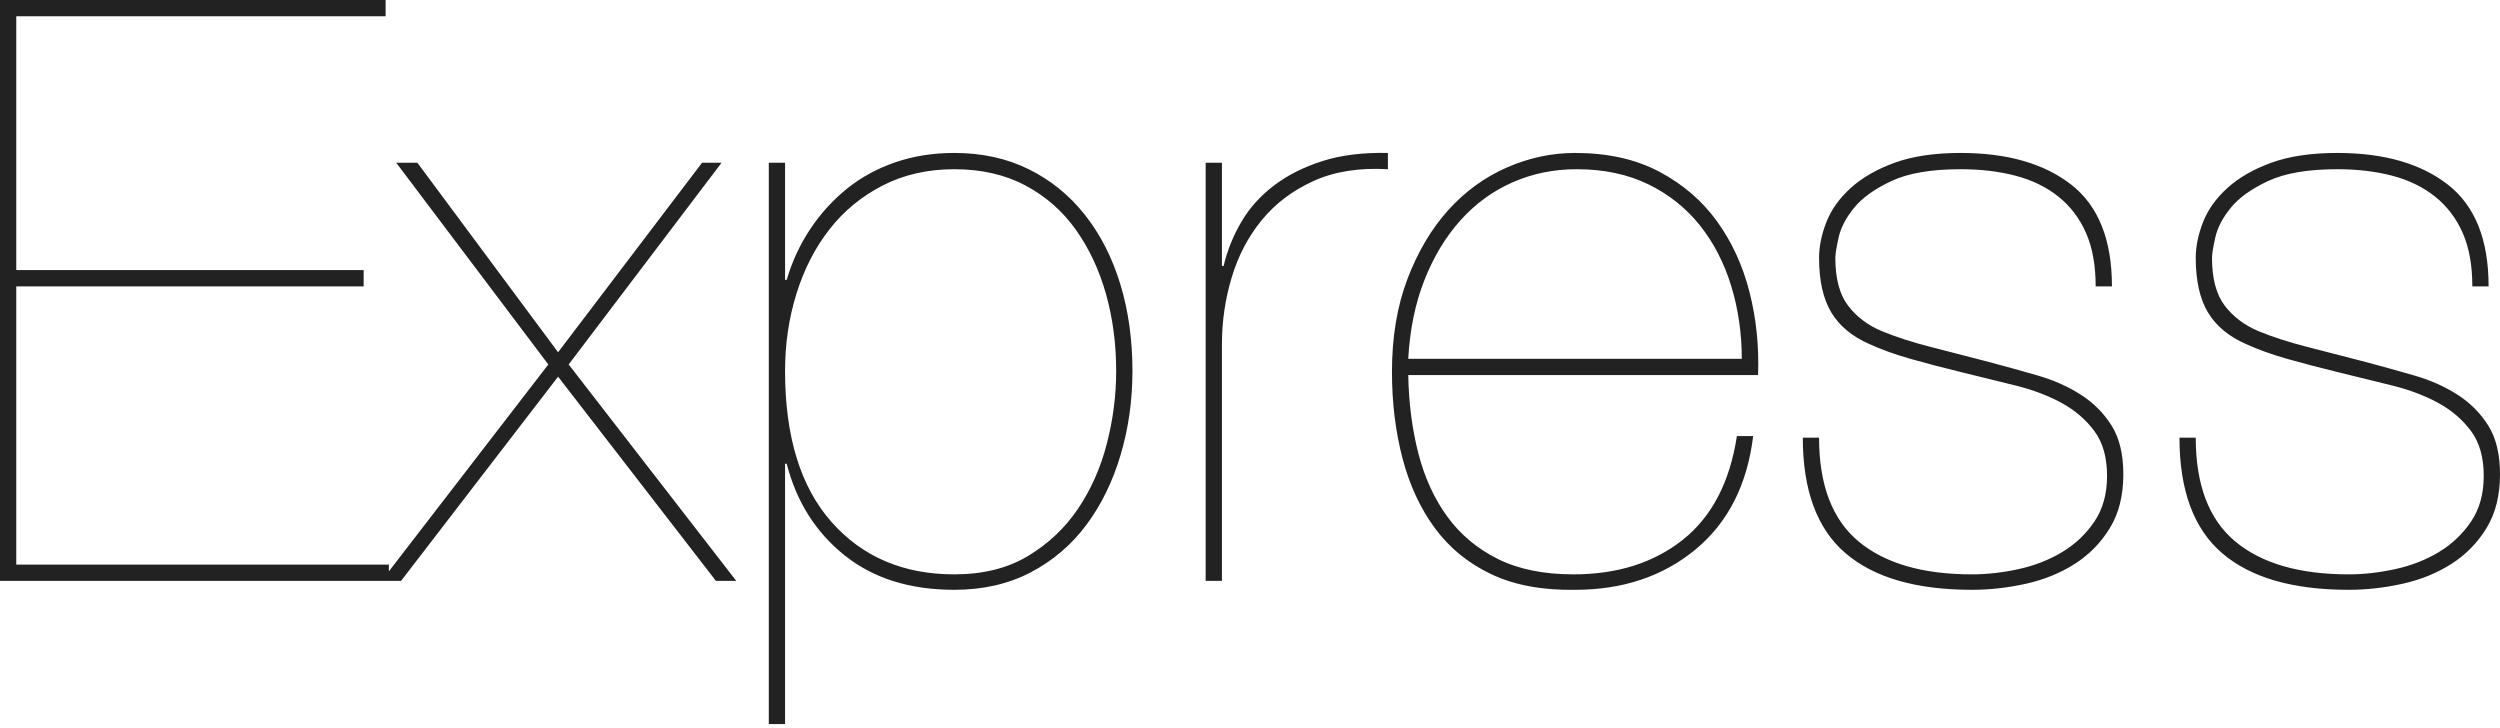
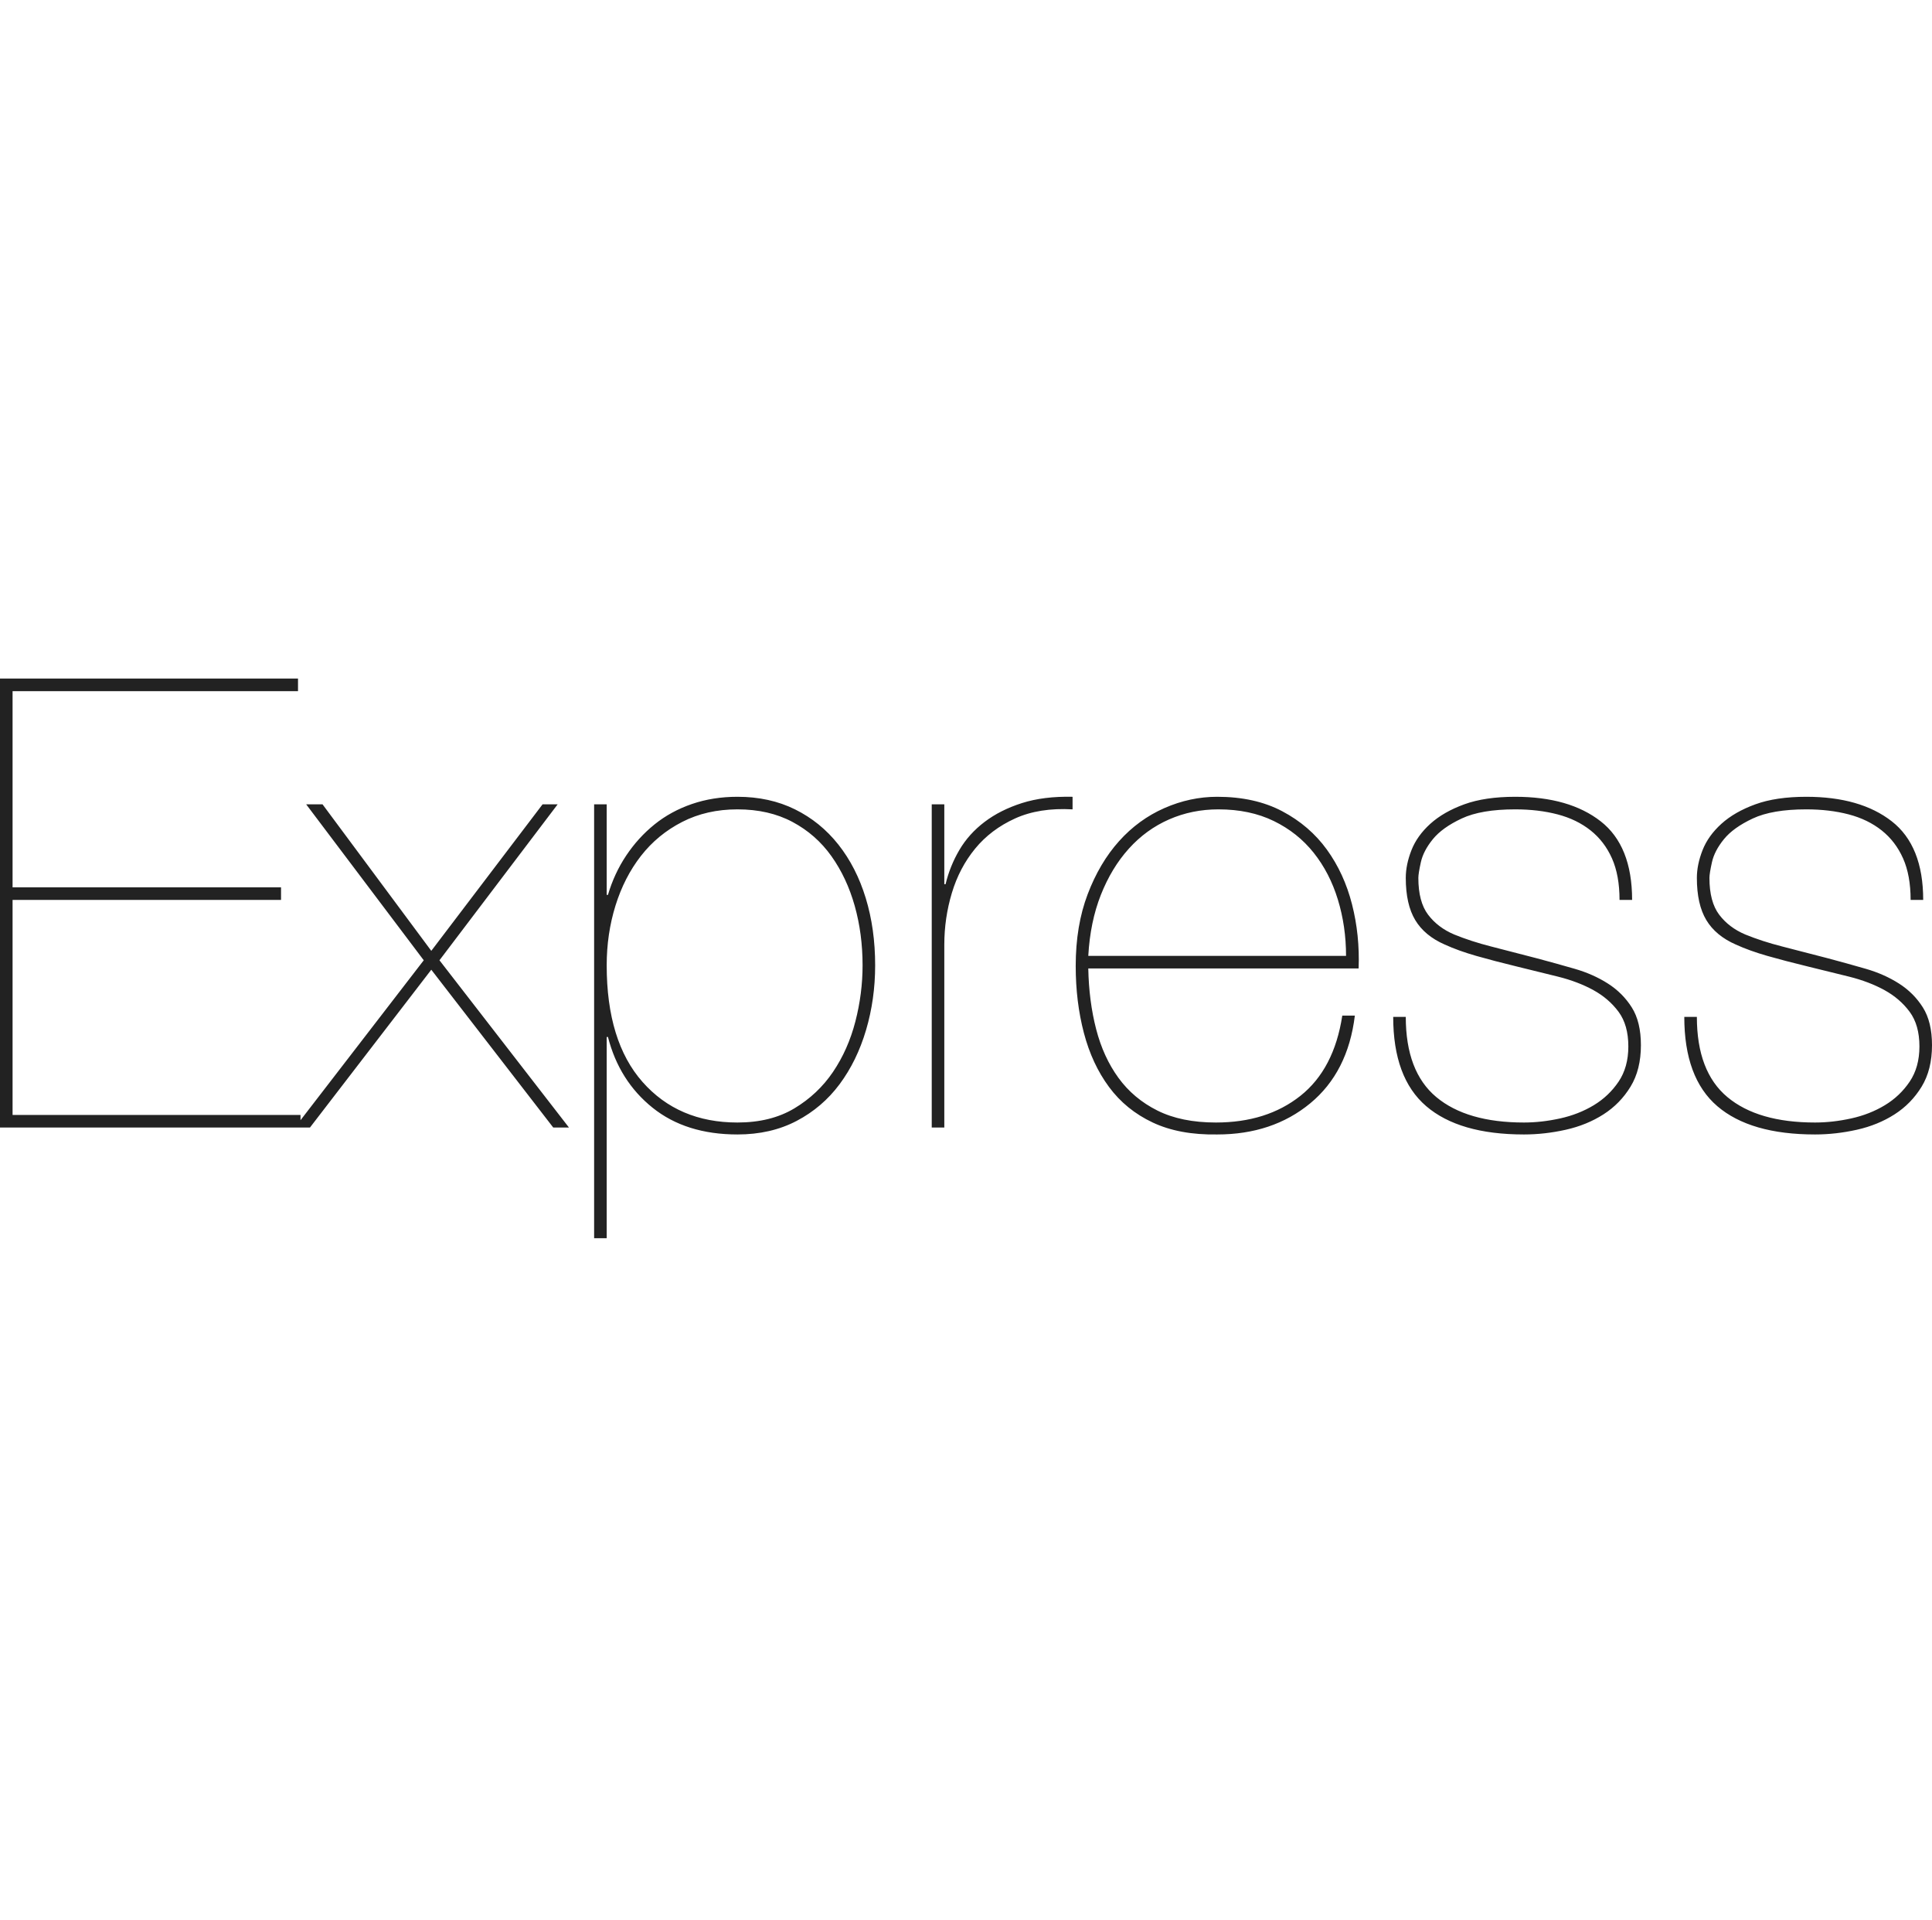
- <svg xmlns="http://www.w3.org/2000/svg" width="512px" height="149px" viewBox="0 0 512 149" version="1.1" preserveAspectRatio="xMidYMid">
+ <svg xmlns="http://www.w3.org/2000/svg" width="150px" height="149px" viewBox="0 0 512 149" version="1.1" preserveAspectRatio="xMidYMid">
  <g>
    <path d="M3.332,115.629 L3.332,58.648 L74.476,58.648 L74.476,55.315 L3.332,55.315 L3.332,3.332 L78.974,3.332 L78.974,0 L-3.55271368e-15,0 L-3.55271368e-15,118.961 L79.641,118.961 L79.641,115.629 L3.332,115.629 L3.332,115.629 Z M143.787,33.322 L114.296,72.143 L85.472,33.322 L81.14,33.322 L112.297,74.642 L78.141,118.961 L82.14,118.961 L114.296,77.142 L146.619,118.961 L150.784,118.961 L116.462,74.642 L147.785,33.322 L143.787,33.322 L143.787,33.322 Z M160.781,148.285 L160.781,94.969 L161.114,94.969 C163.114,102.744 167.057,108.992 172.944,113.713 C178.831,118.434 186.328,120.794 195.436,120.794 C201.323,120.794 206.544,119.6 211.098,117.212 C215.652,114.824 219.456,111.575 222.511,107.465 C225.565,103.355 227.898,98.579 229.509,93.136 C231.119,87.694 231.925,81.973 231.925,75.975 C231.925,69.533 231.091,63.59 229.425,58.148 C227.759,52.705 225.343,47.984 222.178,43.986 C219.012,39.987 215.18,36.877 210.681,34.655 C206.183,32.434 201.101,31.323 195.436,31.323 C191.104,31.323 187.078,31.962 183.357,33.239 C179.636,34.517 176.332,36.321 173.444,38.654 C170.556,40.987 168.056,43.736 165.946,46.901 C163.836,50.067 162.225,53.538 161.114,57.315 L160.781,57.315 L160.781,33.322 L157.449,33.322 L157.449,148.285 L160.781,148.285 L160.781,148.285 Z M195.436,117.628 C184.995,117.628 176.609,114.046 170.278,106.882 C163.947,99.718 160.781,89.415 160.781,75.975 C160.781,70.421 161.559,65.145 163.114,60.147 C164.669,55.149 166.918,50.761 169.861,46.985 C172.805,43.208 176.443,40.209 180.774,37.988 C185.106,35.766 189.994,34.655 195.436,34.655 C200.99,34.655 205.85,35.766 210.015,37.988 C214.18,40.209 217.624,43.236 220.345,47.068 C223.066,50.9 225.121,55.288 226.51,60.23 C227.898,65.173 228.592,70.421 228.592,75.975 C228.592,80.974 227.954,85.944 226.676,90.887 C225.399,95.83 223.427,100.273 220.761,104.216 C218.096,108.159 214.68,111.38 210.515,113.88 C206.349,116.379 201.323,117.628 195.436,117.628 L195.436,117.628 L195.436,117.628 Z M250.252,118.961 L250.252,70.477 C250.252,65.812 250.918,61.258 252.251,56.815 C253.584,52.372 255.639,48.456 258.416,45.069 C261.193,41.681 264.719,39.015 268.996,37.071 C273.272,35.127 278.354,34.322 284.241,34.655 L284.241,31.323 C279.131,31.212 274.661,31.767 270.829,32.989 C266.996,34.211 263.692,35.877 260.915,37.988 C258.138,40.098 255.917,42.569 254.251,45.402 C252.584,48.234 251.363,51.261 250.585,54.482 L250.252,54.482 L250.252,33.322 L246.92,33.322 L246.92,118.961 L250.252,118.961 L250.252,118.961 Z M288.406,76.808 L360.049,76.808 C360.272,70.921 359.688,65.257 358.3,59.814 C356.912,54.371 354.69,49.539 351.636,45.319 C348.581,41.098 344.638,37.71 339.806,35.155 C334.974,32.6 329.226,31.323 322.562,31.323 C317.785,31.323 313.12,32.323 308.566,34.322 C304.012,36.322 300.013,39.237 296.57,43.069 C293.127,46.901 290.35,51.594 288.24,57.148 C286.129,62.702 285.074,69.033 285.074,76.142 C285.074,82.473 285.796,88.388 287.24,93.886 C288.684,99.384 290.905,104.161 293.904,108.215 C296.903,112.269 300.763,115.407 305.484,117.628 C310.205,119.85 315.897,120.905 322.562,120.794 C332.336,120.794 340.556,118.045 347.22,112.547 C353.885,107.048 357.828,99.301 359.05,89.304 L355.718,89.304 C354.274,98.746 350.58,105.827 344.638,110.547 C338.695,115.268 331.226,117.628 322.228,117.628 C316.119,117.628 310.954,116.573 306.733,114.463 C302.513,112.352 299.069,109.464 296.404,105.799 C293.738,102.133 291.766,97.829 290.489,92.886 C289.211,87.944 288.517,82.584 288.406,76.808 L288.406,76.808 L288.406,76.808 Z M356.717,73.476 L288.406,73.476 C288.739,67.478 289.85,62.091 291.738,57.315 C293.627,52.538 296.098,48.456 299.153,45.069 C302.207,41.681 305.762,39.098 309.816,37.321 C313.87,35.544 318.23,34.655 322.895,34.655 C328.449,34.655 333.336,35.683 337.557,37.738 C341.778,39.793 345.304,42.597 348.137,46.152 C350.969,49.706 353.107,53.844 354.551,58.564 C355.995,63.285 356.717,68.256 356.717,73.476 L356.717,73.476 L356.717,73.476 Z M429.194,58.648 L432.526,58.648 C432.526,49.095 429.749,42.153 424.195,37.821 C418.641,33.489 411.088,31.323 401.536,31.323 C396.204,31.323 391.706,31.99 388.04,33.322 C384.375,34.655 381.376,36.377 379.043,38.487 C376.711,40.598 375.045,42.93 374.045,45.485 C373.045,48.04 372.545,50.484 372.545,52.816 C372.545,57.481 373.378,61.202 375.045,63.979 C376.711,66.756 379.321,68.922 382.875,70.477 C385.319,71.588 388.096,72.587 391.206,73.476 C394.316,74.365 397.926,75.309 402.036,76.308 C405.701,77.197 409.311,78.086 412.866,78.974 C416.42,79.863 419.558,81.057 422.279,82.556 C425.001,84.056 427.222,85.972 428.944,88.305 C430.665,90.637 431.526,93.692 431.526,97.468 C431.526,101.134 430.665,104.244 428.944,106.799 C427.222,109.353 425.028,111.436 422.363,113.047 C419.697,114.657 416.725,115.823 413.449,116.545 C410.172,117.267 406.979,117.628 403.869,117.628 C393.761,117.628 386.013,115.379 380.626,110.881 C375.239,106.382 372.545,99.301 372.545,89.637 L369.213,89.637 C369.213,100.412 372.129,108.298 377.96,113.296 C383.792,118.295 392.428,120.794 403.869,120.794 C407.534,120.794 411.227,120.377 414.948,119.544 C418.669,118.711 422.002,117.351 424.945,115.462 C427.889,113.574 430.277,111.131 432.109,108.131 C433.942,105.132 434.858,101.467 434.858,97.135 C434.858,93.025 434.053,89.693 432.443,87.138 C430.832,84.584 428.722,82.473 426.111,80.807 C423.501,79.141 420.558,77.836 417.281,76.892 C414.004,75.947 410.7,75.031 407.367,74.143 C402.702,72.921 398.62,71.865 395.121,70.977 C391.623,70.088 388.374,69.033 385.375,67.811 C382.487,66.589 380.182,64.84 378.46,62.563 C376.738,60.286 375.878,57.037 375.878,52.816 C375.878,52.039 376.1,50.65 376.544,48.651 C376.988,46.651 378.044,44.624 379.71,42.569 C381.376,40.515 383.931,38.682 387.374,37.071 C390.817,35.461 395.538,34.655 401.536,34.655 C405.646,34.655 409.394,35.1 412.782,35.988 C416.17,36.877 419.086,38.293 421.529,40.237 C423.973,42.181 425.861,44.652 427.194,47.651 C428.527,50.65 429.194,54.316 429.194,58.648 L429.194,58.648 L429.194,58.648 Z M506.335,58.648 L509.667,58.648 C509.667,49.095 506.891,42.153 501.337,37.821 C495.783,33.489 488.23,31.323 478.678,31.323 C473.346,31.323 468.847,31.99 465.182,33.322 C461.516,34.655 458.517,36.377 456.185,38.487 C453.852,40.598 452.186,42.93 451.186,45.485 C450.187,48.04 449.687,50.484 449.687,52.816 C449.687,57.481 450.52,61.202 452.186,63.979 C453.852,66.756 456.463,68.922 460.017,70.477 C462.461,71.588 465.237,72.587 468.348,73.476 C471.458,74.365 475.068,75.309 479.177,76.308 C482.843,77.197 486.453,78.086 490.007,78.974 C493.562,79.863 496.699,81.057 499.421,82.556 C502.142,84.056 504.364,85.972 506.085,88.305 C507.807,90.637 508.668,93.692 508.668,97.468 C508.668,101.134 507.807,104.244 506.085,106.799 C504.364,109.353 502.17,111.436 499.504,113.047 C496.838,114.657 493.867,115.823 490.59,116.545 C487.314,117.267 484.12,117.628 481.01,117.628 C470.902,117.628 463.155,115.379 457.768,110.881 C452.38,106.382 449.687,99.301 449.687,89.637 L446.355,89.637 C446.355,100.412 449.27,108.298 455.102,113.296 C460.933,118.295 469.569,120.794 481.01,120.794 C484.676,120.794 488.369,120.377 492.09,119.544 C495.811,118.711 499.143,117.351 502.087,115.462 C505.03,113.574 507.418,111.131 509.251,108.131 C511.084,105.132 512,101.467 512,97.135 C512,93.025 511.195,89.693 509.584,87.138 C507.974,84.584 505.863,82.473 503.253,80.807 C500.643,79.141 497.699,77.836 494.422,76.892 C491.146,75.947 487.841,75.031 484.509,74.143 C479.844,72.921 475.762,71.865 472.263,70.977 C468.764,70.088 465.515,69.033 462.516,67.811 C459.628,66.589 457.323,64.84 455.602,62.563 C453.88,60.286 453.019,57.037 453.019,52.816 C453.019,52.039 453.241,50.65 453.686,48.651 C454.13,46.651 455.185,44.624 456.851,42.569 C458.517,40.515 461.072,38.682 464.515,37.071 C467.959,35.461 472.679,34.655 478.678,34.655 C482.787,34.655 486.536,35.1 489.924,35.988 C493.312,36.877 496.227,38.293 498.671,40.237 C501.115,42.181 503.003,44.652 504.336,47.651 C505.669,50.65 506.335,54.316 506.335,58.648 L506.335,58.648 L506.335,58.648 Z" fill="#222222" />
  </g>
</svg>
